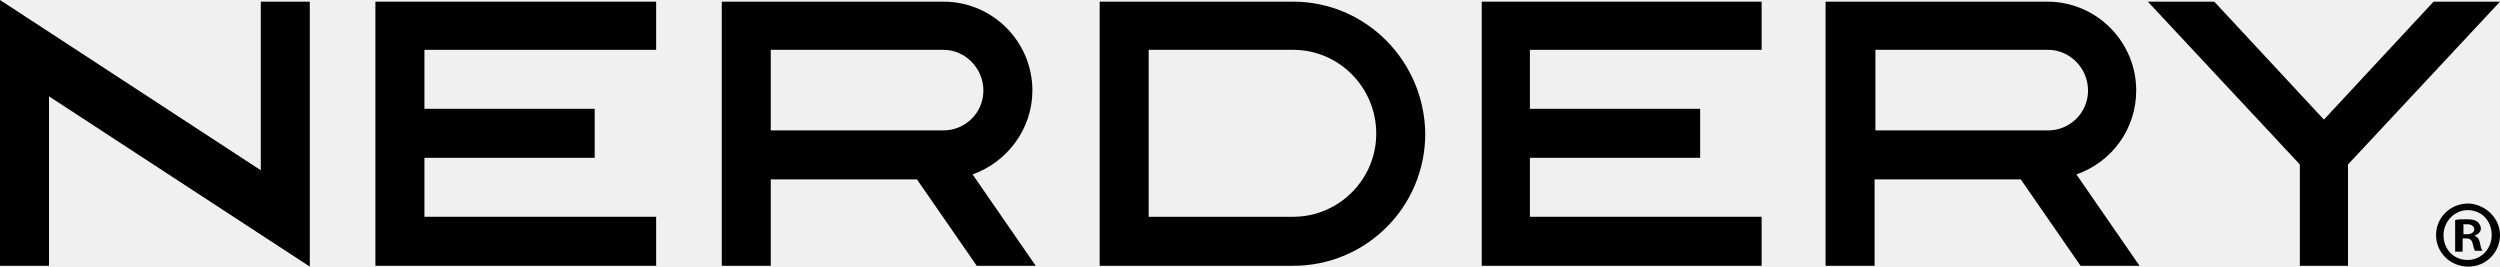
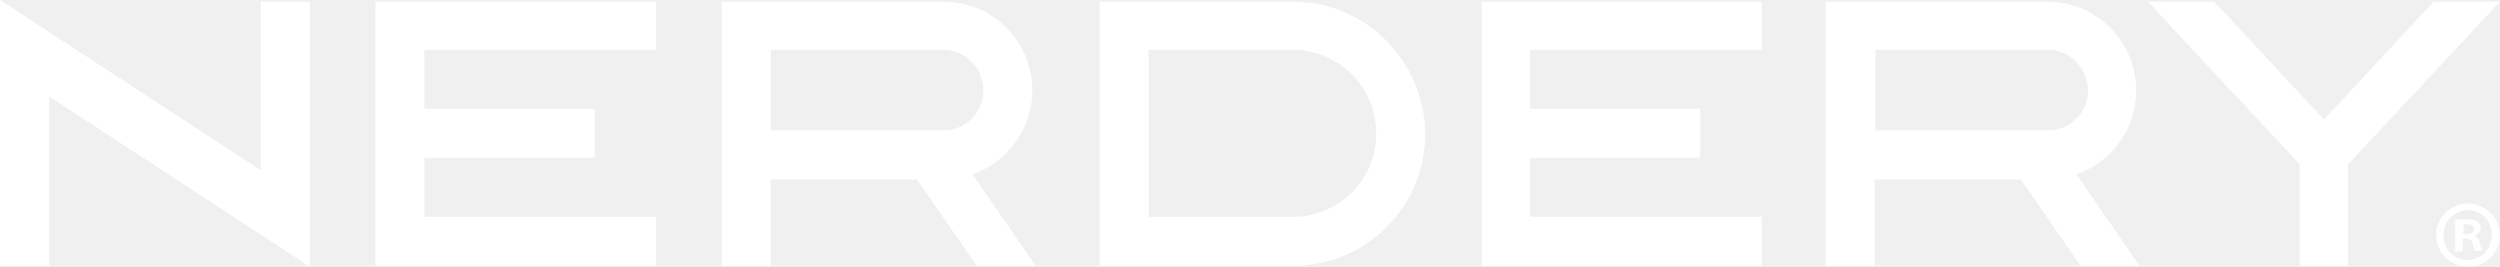
- <svg xmlns="http://www.w3.org/2000/svg" viewBox="0 0 301 32.1" aria-label="Nerdery Logo">
+ <svg xmlns="http://www.w3.org/2000/svg" viewBox="0 0 301 32.1" aria-label="Nerdery Logo" fill="#fff">
  <polygon points="0,0 0,32 5.9,32 5.9,11.6 37.3,32.1 37.3,0.2 31.4,0.2 31.4,20.5" />
  <polygon points="45.2,0.2 45.2,32 79,32 79,26.1 51.1,26.1 51.1,19 71.6,19 71.6,13.1 51.1,13.1 51.1,6 79,6 79,0.2" />
  <path d="M124.3,10.9c0-5.9-4.8-10.7-10.7-10.7H86.9V32h5.9V21.6h17.6l7.2,10.4h7.1l-7.6-11 C121.3,19.5,124.3,15.5,124.3,10.9 M118.4,10.9c0,2.7-2.2,4.8-4.8,4.8H92.8V6h20.8C116.2,6,118.4,8.2,118.4,10.9" />
  <polygon points="178.4,32 212.1,32 212.1,26.1 184.2,26.1 184.2,19 204.7,19 204.7,13.1 184.2,13.1 184.2,6 212.1,6 212.1,0.2 178.4,0.2" />
  <path d="M257.2,10.9c0-5.9-4.8-10.7-10.7-10.7h-26.7V32h5.9V21.6h17.6l7.2,10.4h7.1L250,21 C254.3,19.5,257.2,15.5,257.2,10.9 M251.4,10.9c0,2.7-2.2,4.8-4.8,4.8h-20.8V6h20.8C249.2,6,251.4,8.2,251.4,10.9" />
  <path d="M155.7,0.2h-23.3V32h23.3c8.8,0,15.9-7.1,15.9-15.9C171.5,7.3,164.4,0.2,155.7,0.2 M165.7,16.1 c0,5.5-4.5,10-10,10h-17.4V6h17.4C161.2,6,165.7,10.5,165.7,16.1" />
  <polygon points="293,0.2 279.8,14.4 266.6,0.2 258.6,0.2 276.9,19.8 276.9,32 282.7,32 282.7,19.8 301,0.2" />
  <path d="M296.6,28.2h0.4c0.5,0,0.9-0.2,0.9-0.6c0-0.3-0.3-0.6-0.8-0.6c-0.2,0-0.4,0-0.5,0V28.2z M296.5,30.3h-0.9v-3.8 c0.3-0.1,0.8-0.1,1.4-0.1c0.7,0,1,0.1,1.3,0.3c0.2,0.2,0.4,0.5,0.4,0.8c0,0.4-0.3,0.7-0.8,0.9v0c0.4,0.1,0.6,0.4,0.7,0.9 c0.1,0.6,0.2,0.8,0.3,0.9H298c-0.1-0.1-0.2-0.5-0.3-0.9c-0.1-0.4-0.3-0.6-0.8-0.6h-0.4V30.3z M294.2,28.3c0,1.7,1.2,3,2.9,3 c1.6,0,2.9-1.3,2.9-3c0-1.7-1.2-3-2.9-3C295.5,25.3,294.2,26.7,294.2,28.3 M301,28.3c0,2.1-1.7,3.8-3.8,3.8c-2.2,0-3.9-1.7-3.9-3.8 c0-2.1,1.7-3.8,3.9-3.8C299.3,24.6,301,26.3,301,28.3" />
</svg>
